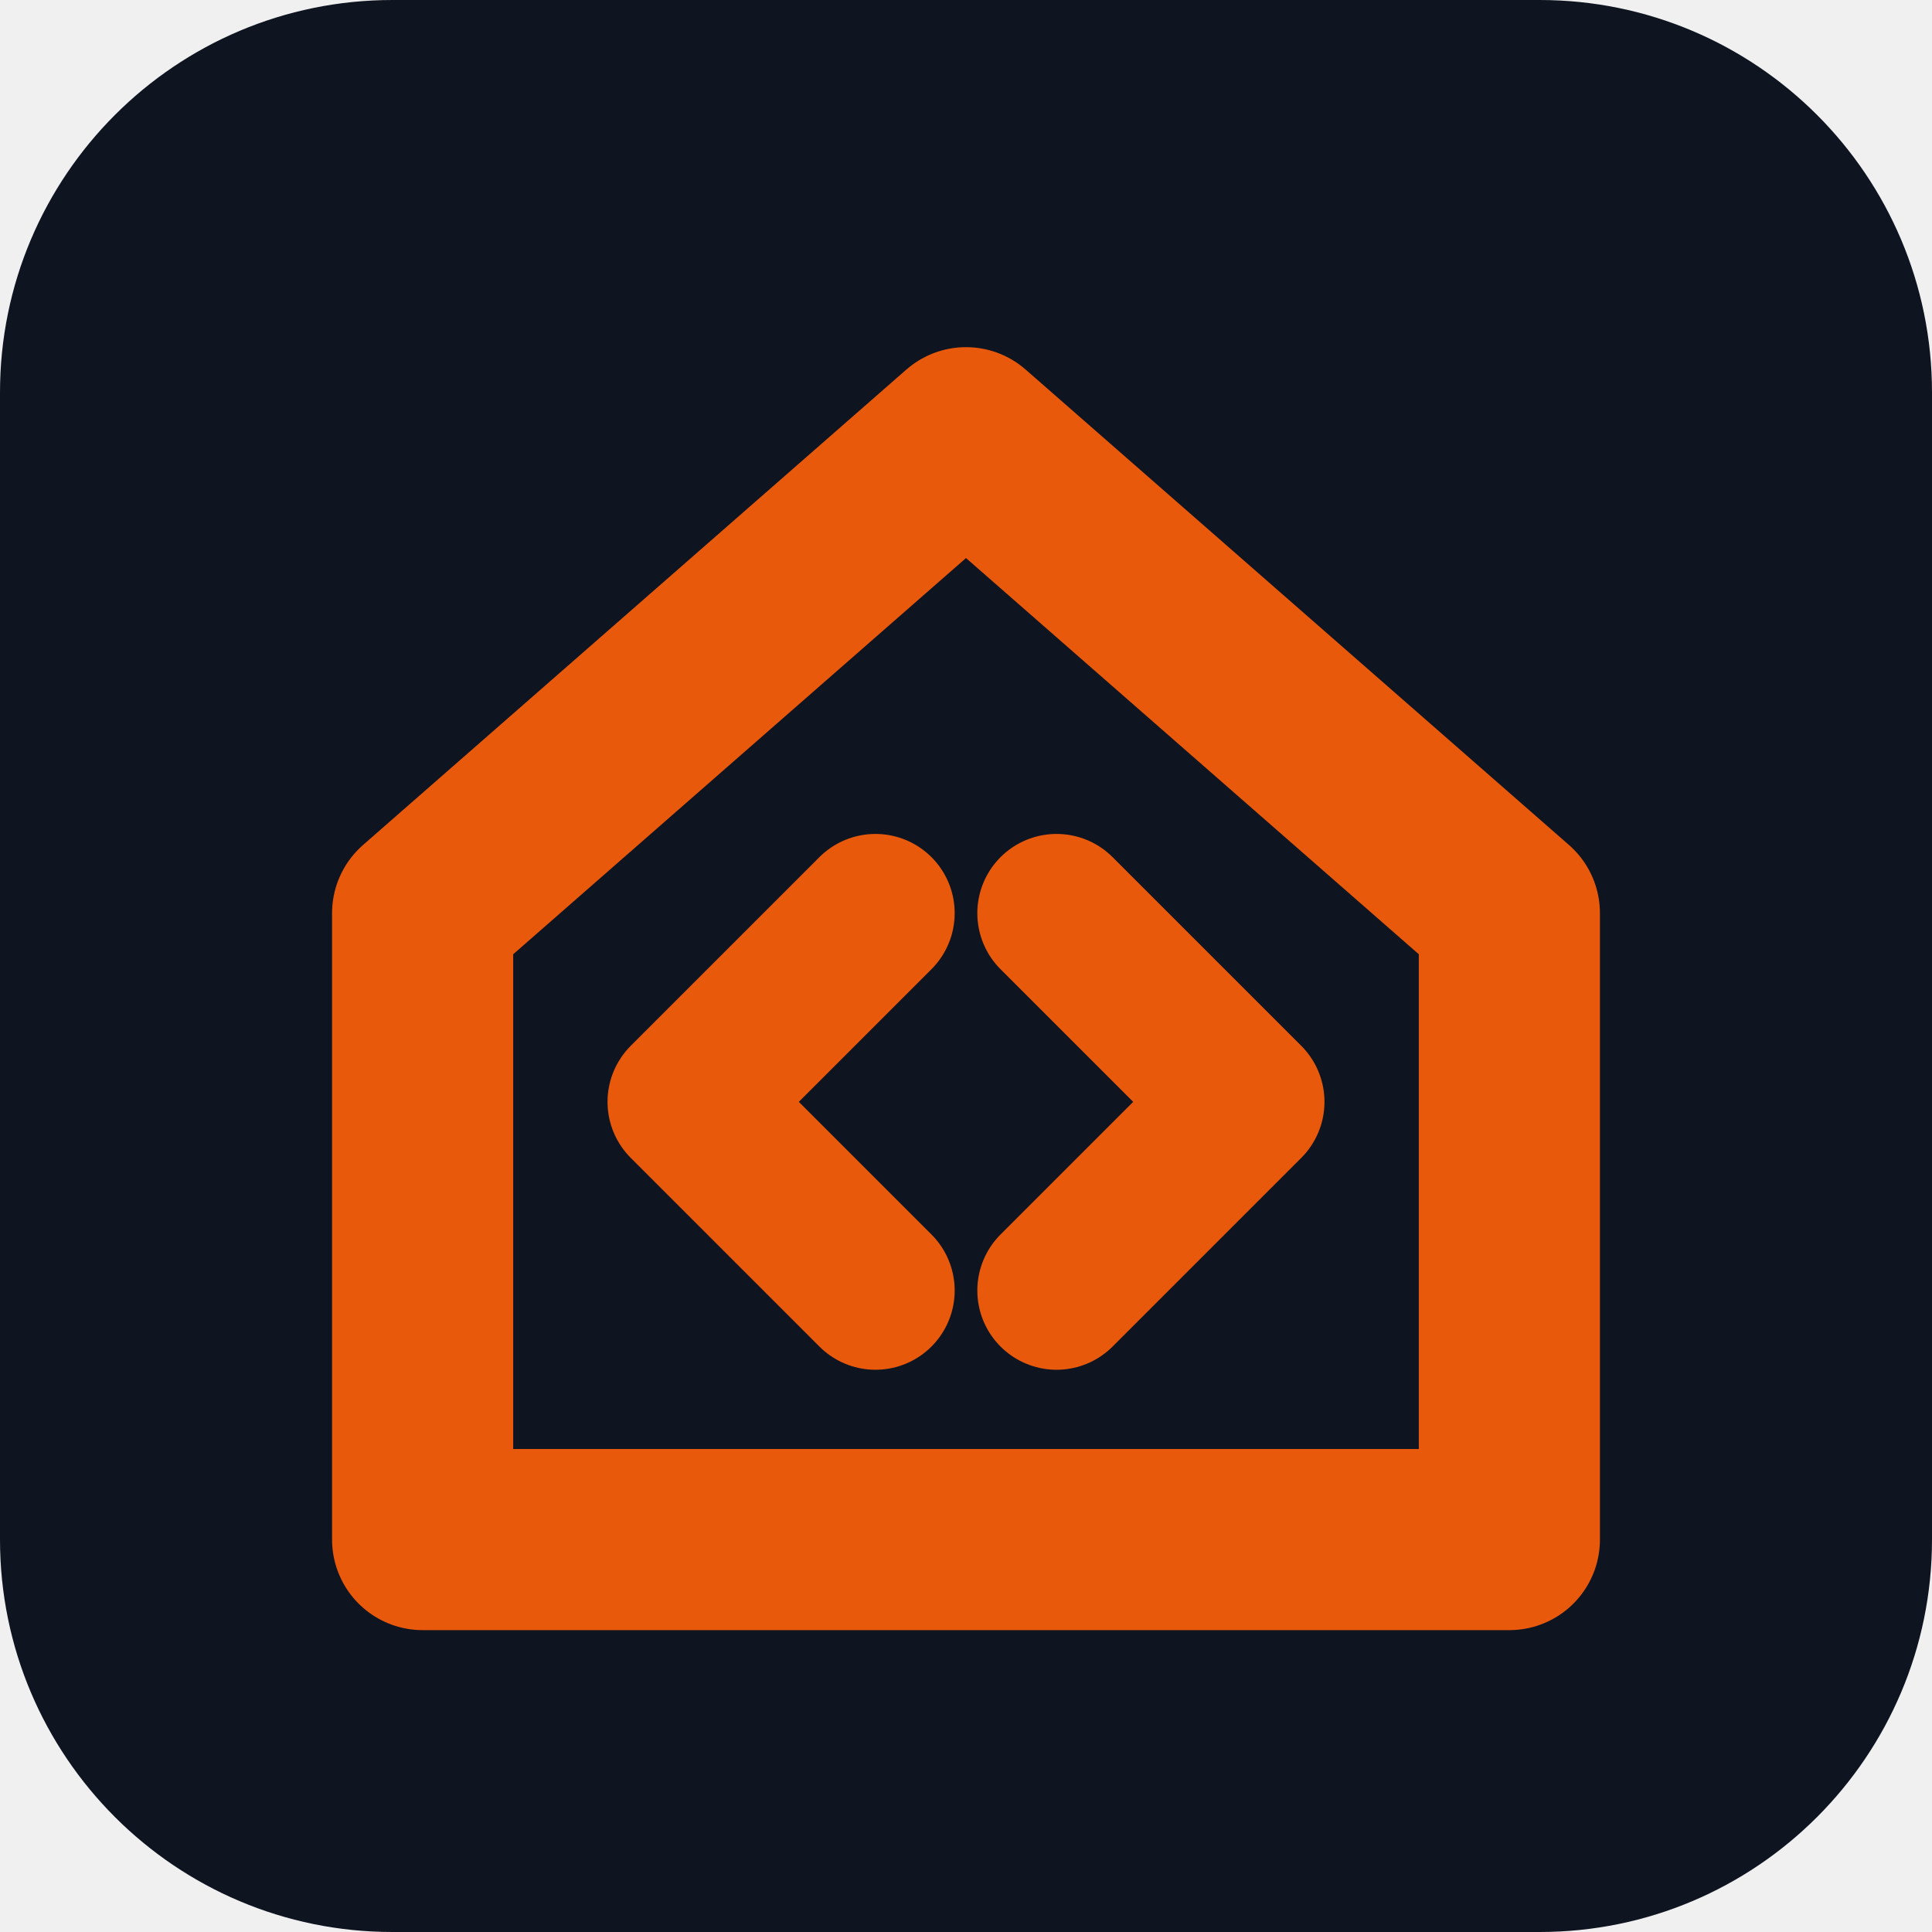
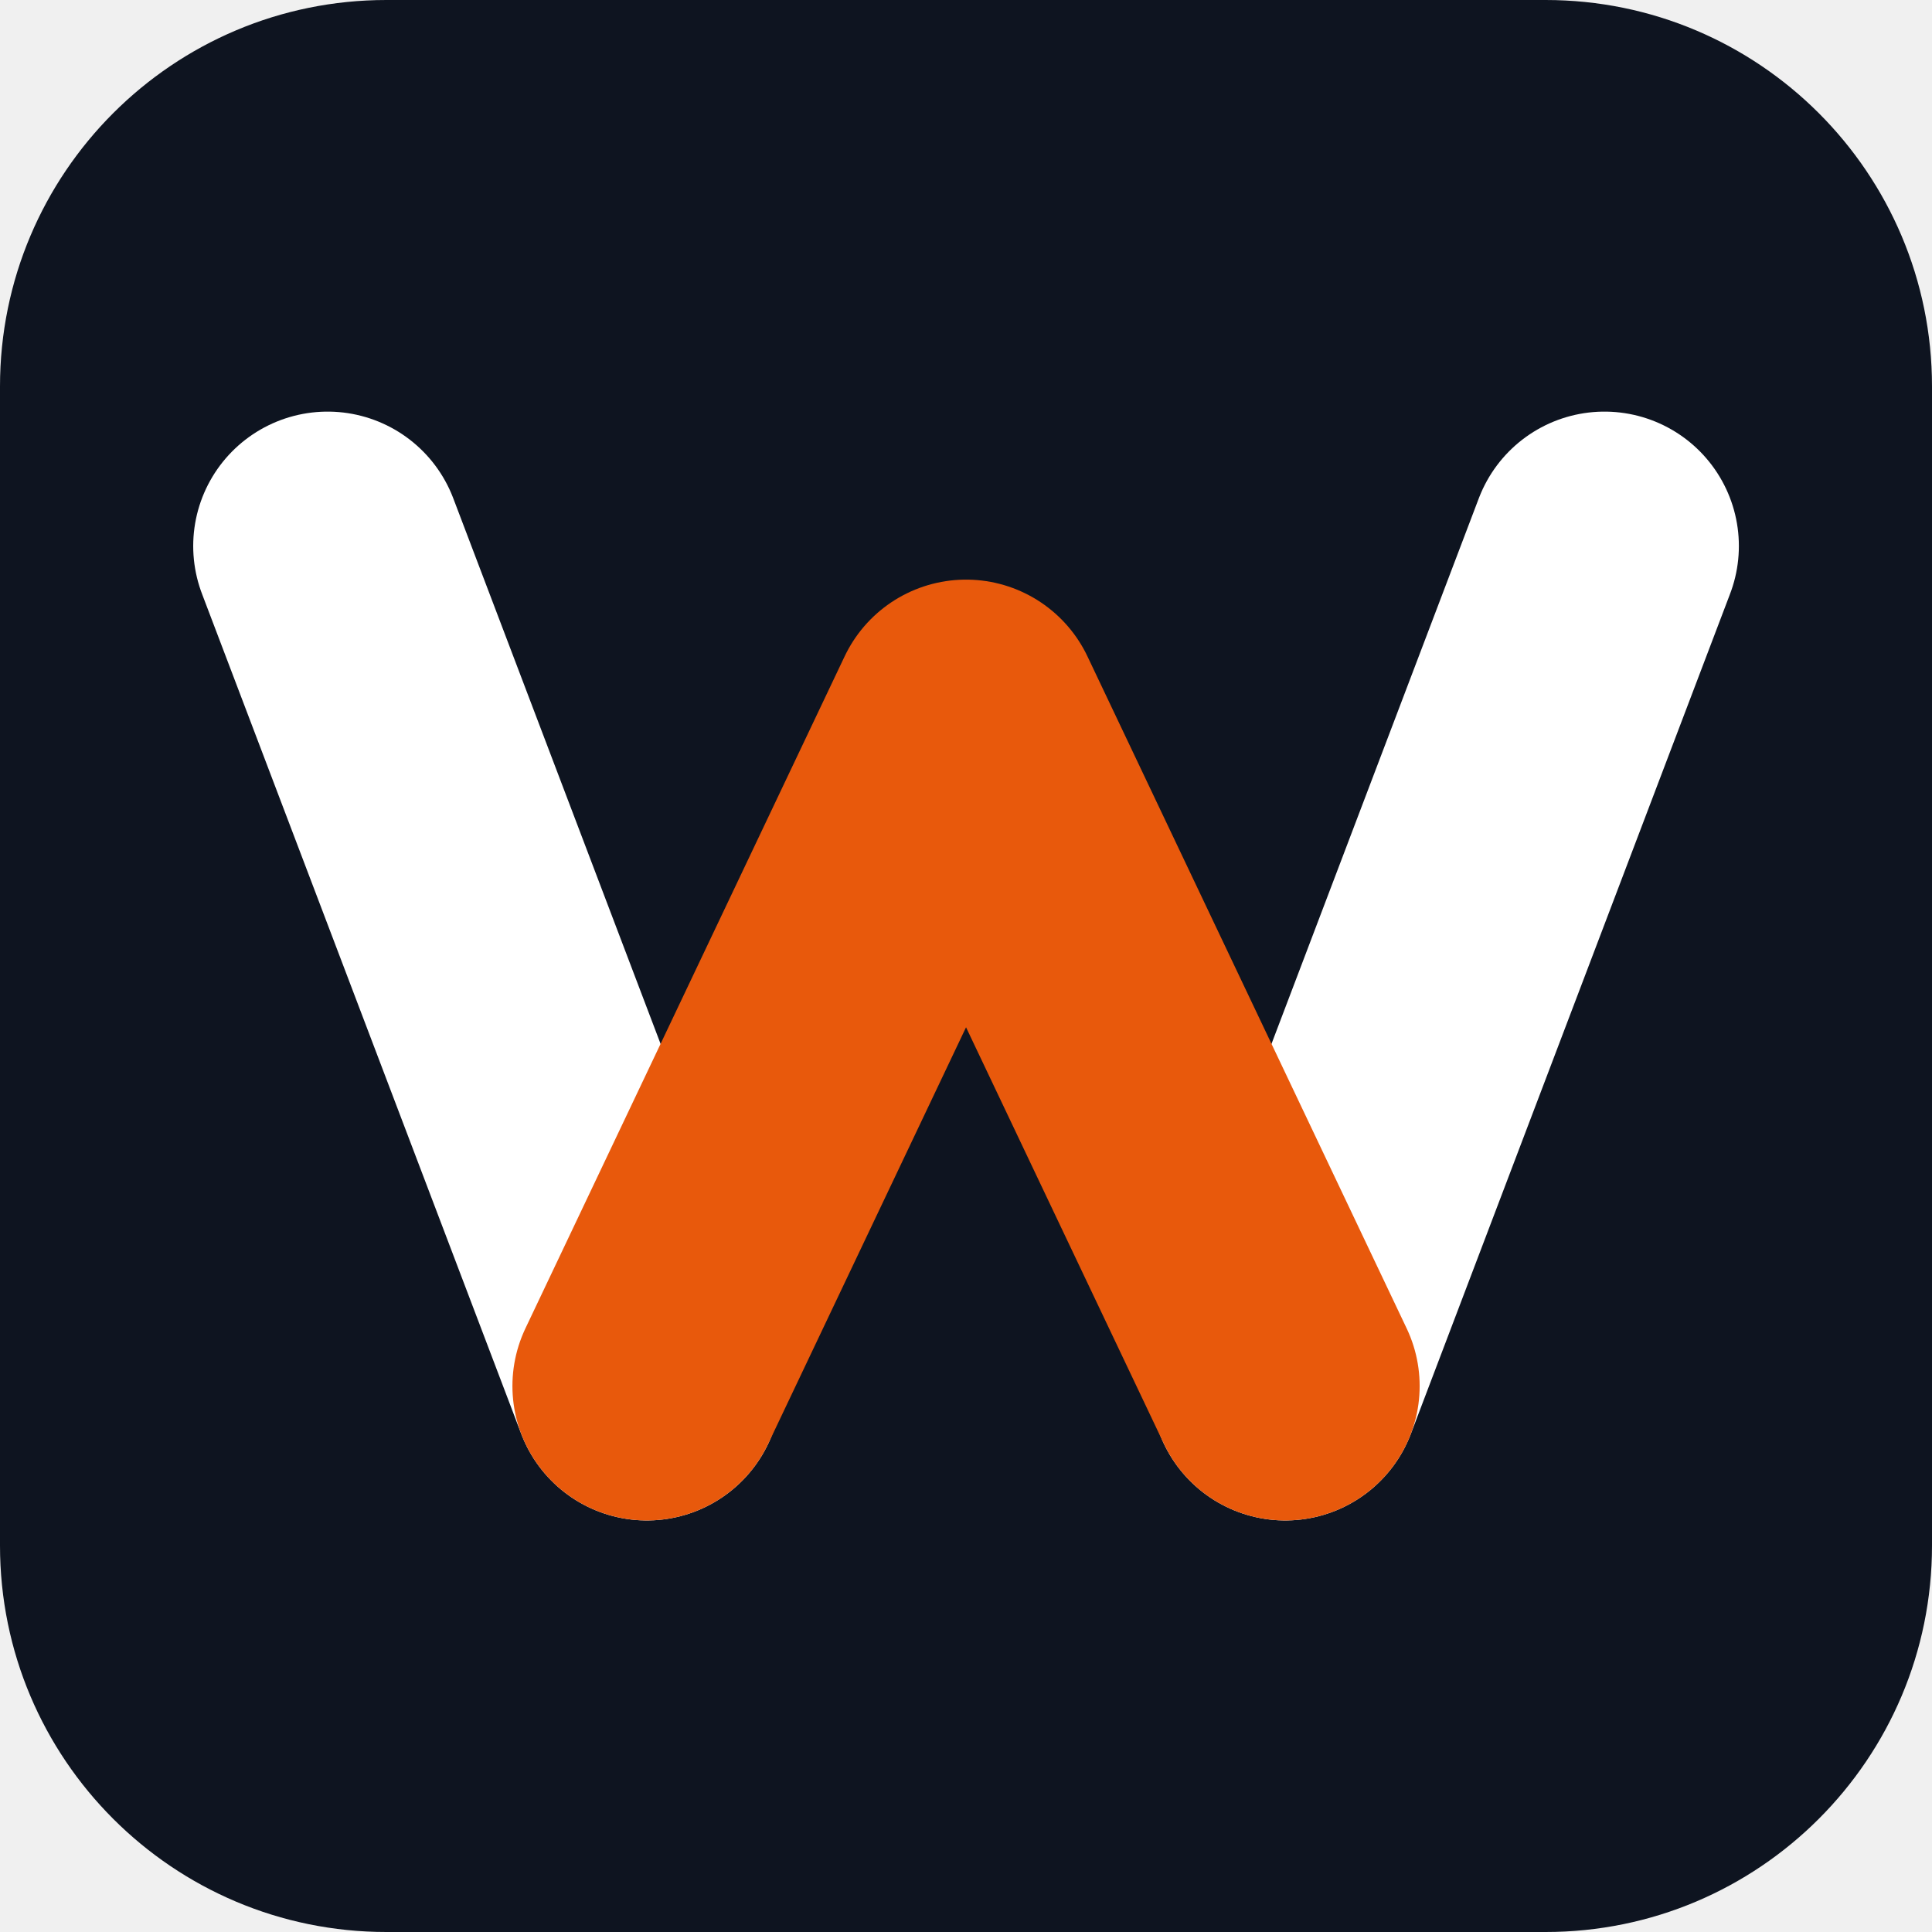
- <svg xmlns="http://www.w3.org/2000/svg" viewBox="0 0 512 512">
-   <rect width="512" height="512" rx="104" fill="#0E1420" />
-   <path d="M112 242 256 116l144 126v166H112V242Z" fill="none" stroke="#E8590C" stroke-width="48" stroke-linecap="round" stroke-linejoin="round" />
-   <path d="m232 242-50 50 50 50m48-100 50 50-50 50" fill="none" stroke="#E8590C" stroke-width="42" stroke-linecap="round" stroke-linejoin="round" />
+ <svg xmlns="http://www.w3.org/2000/svg" viewBox="0 0 100 100">
+   <rect width="100" height="100" rx="20" fill="#0E1420" />
+   <g transform="translate(6.522 5.652) scale(0.8696)" fill="none" stroke-width="16" stroke-linecap="round" stroke-linejoin="round">
+     <path d="M12 26 L31 76 M69 76 L88 26" stroke="#FFFFFF" />
+     <path d="M31 76 L50 36 L69 76" stroke="#E8590C" />
+   </g>
</svg>
